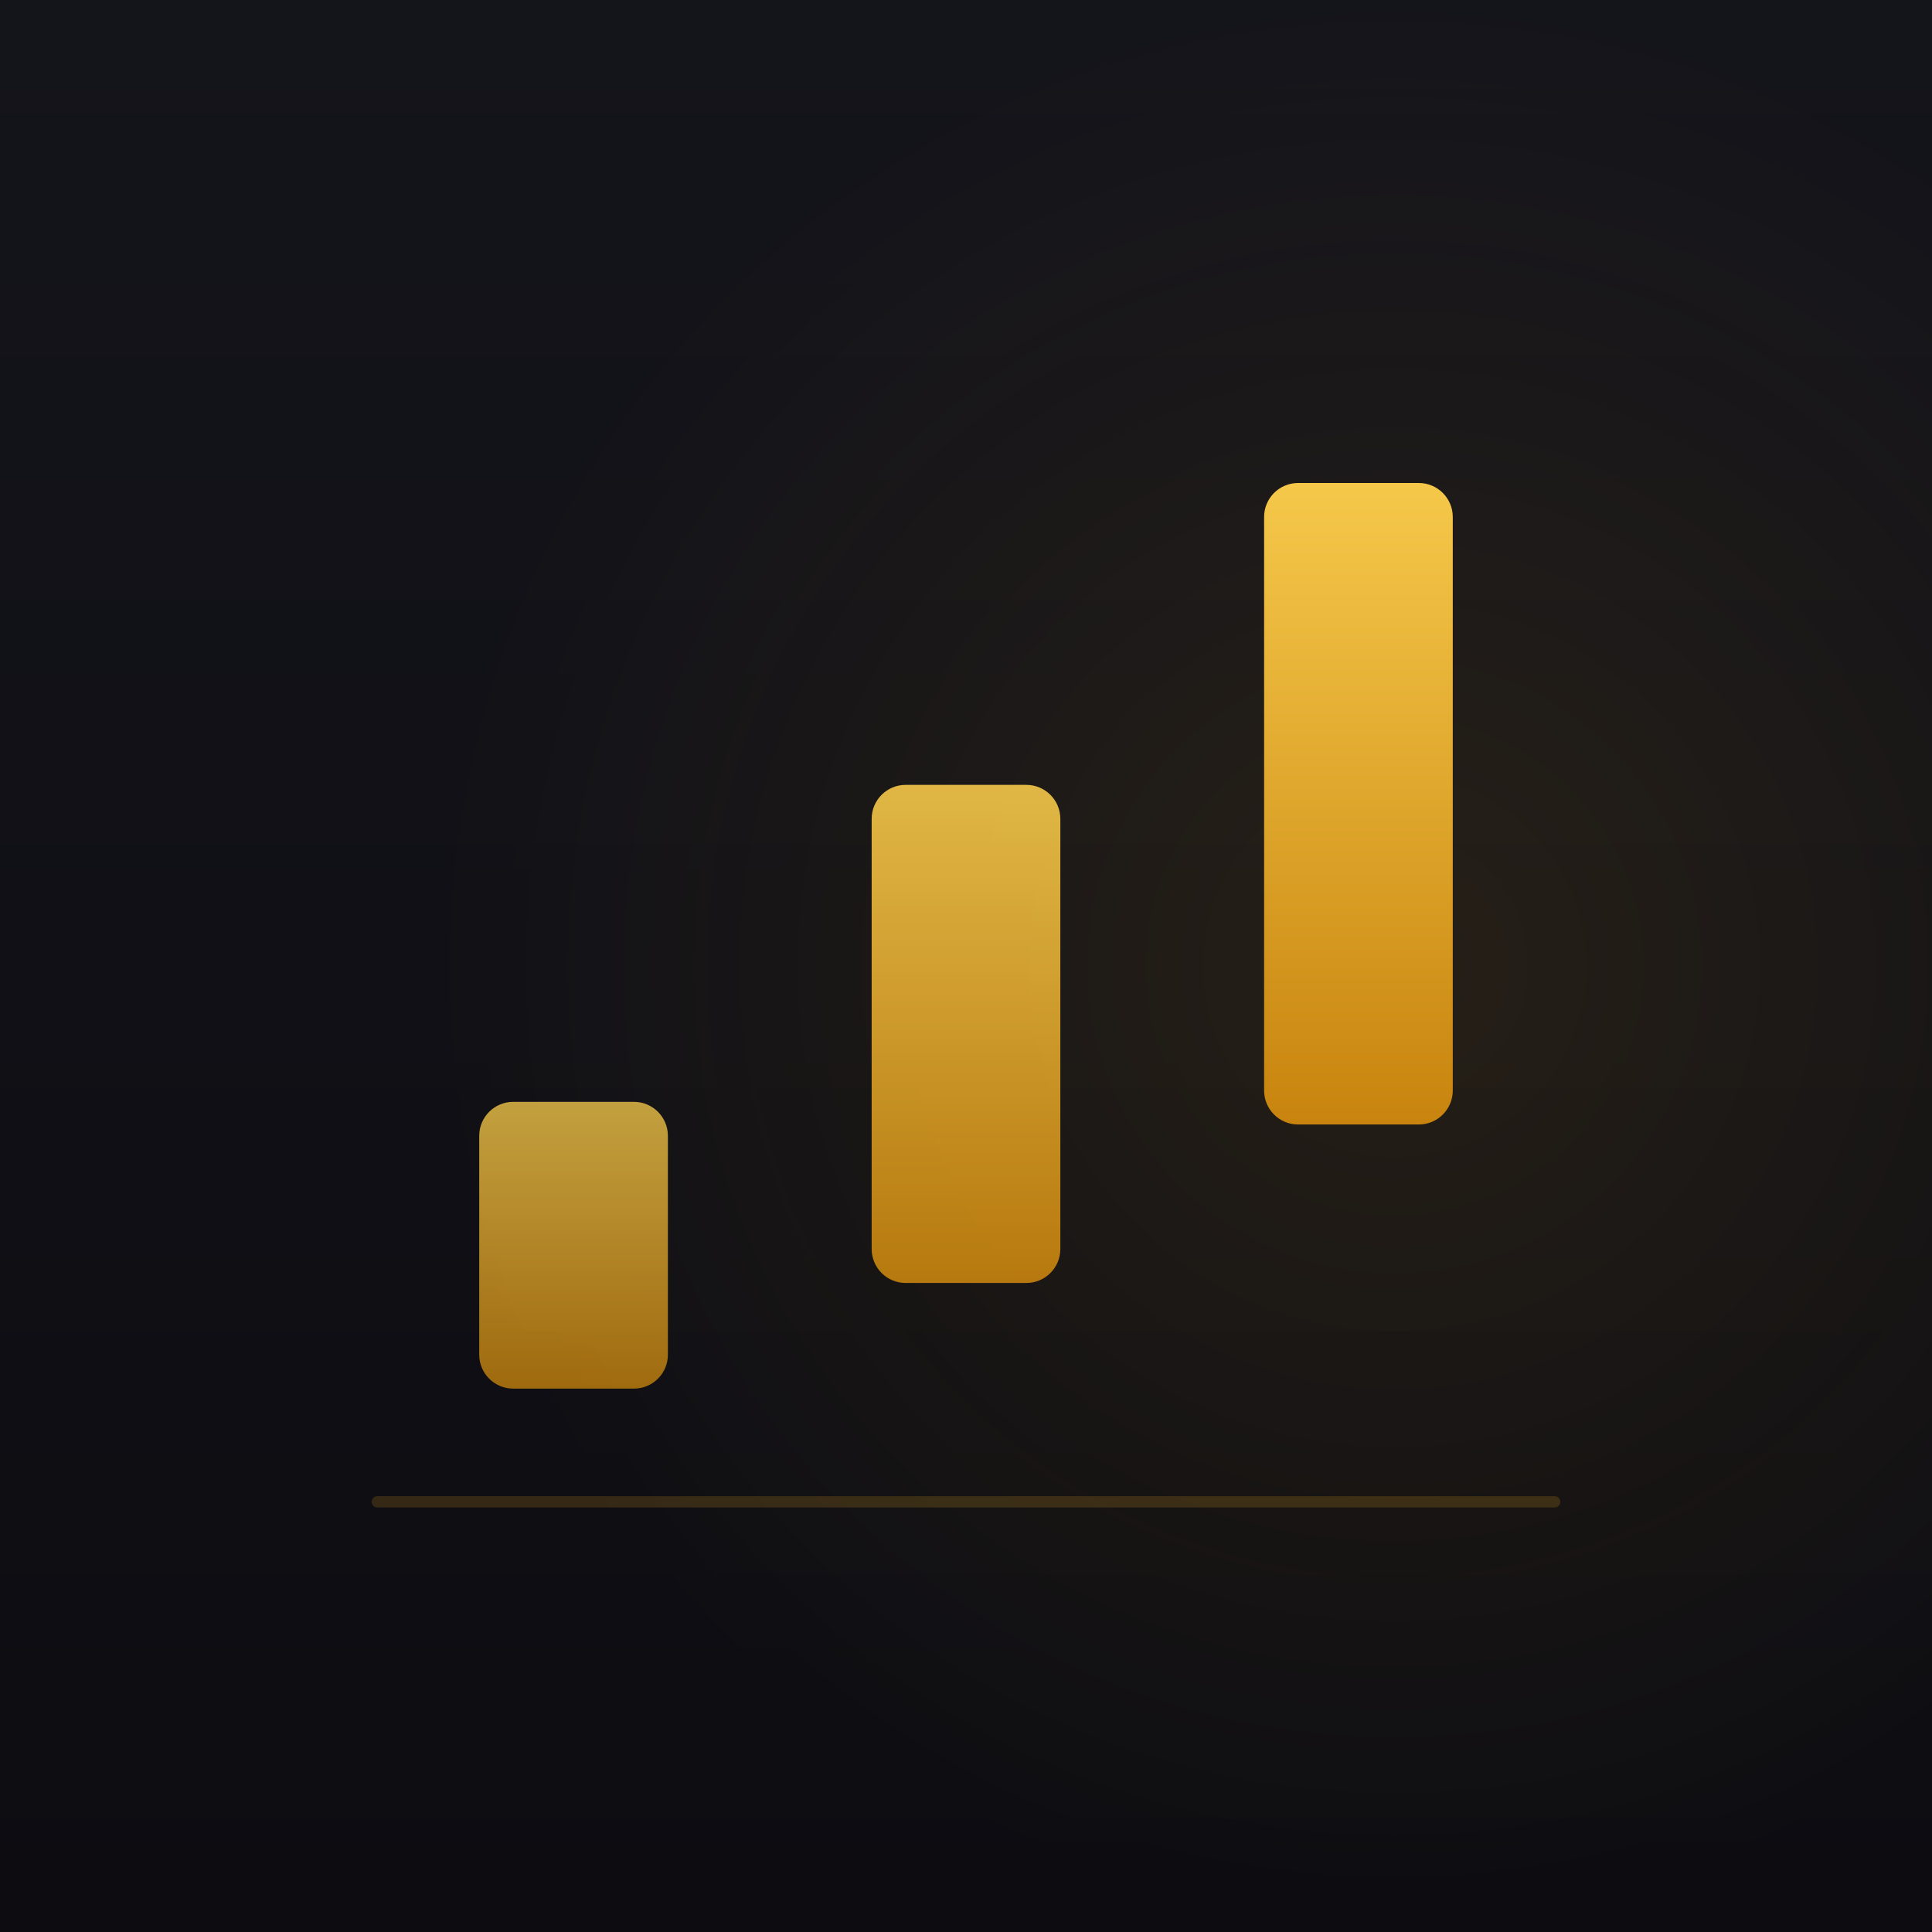
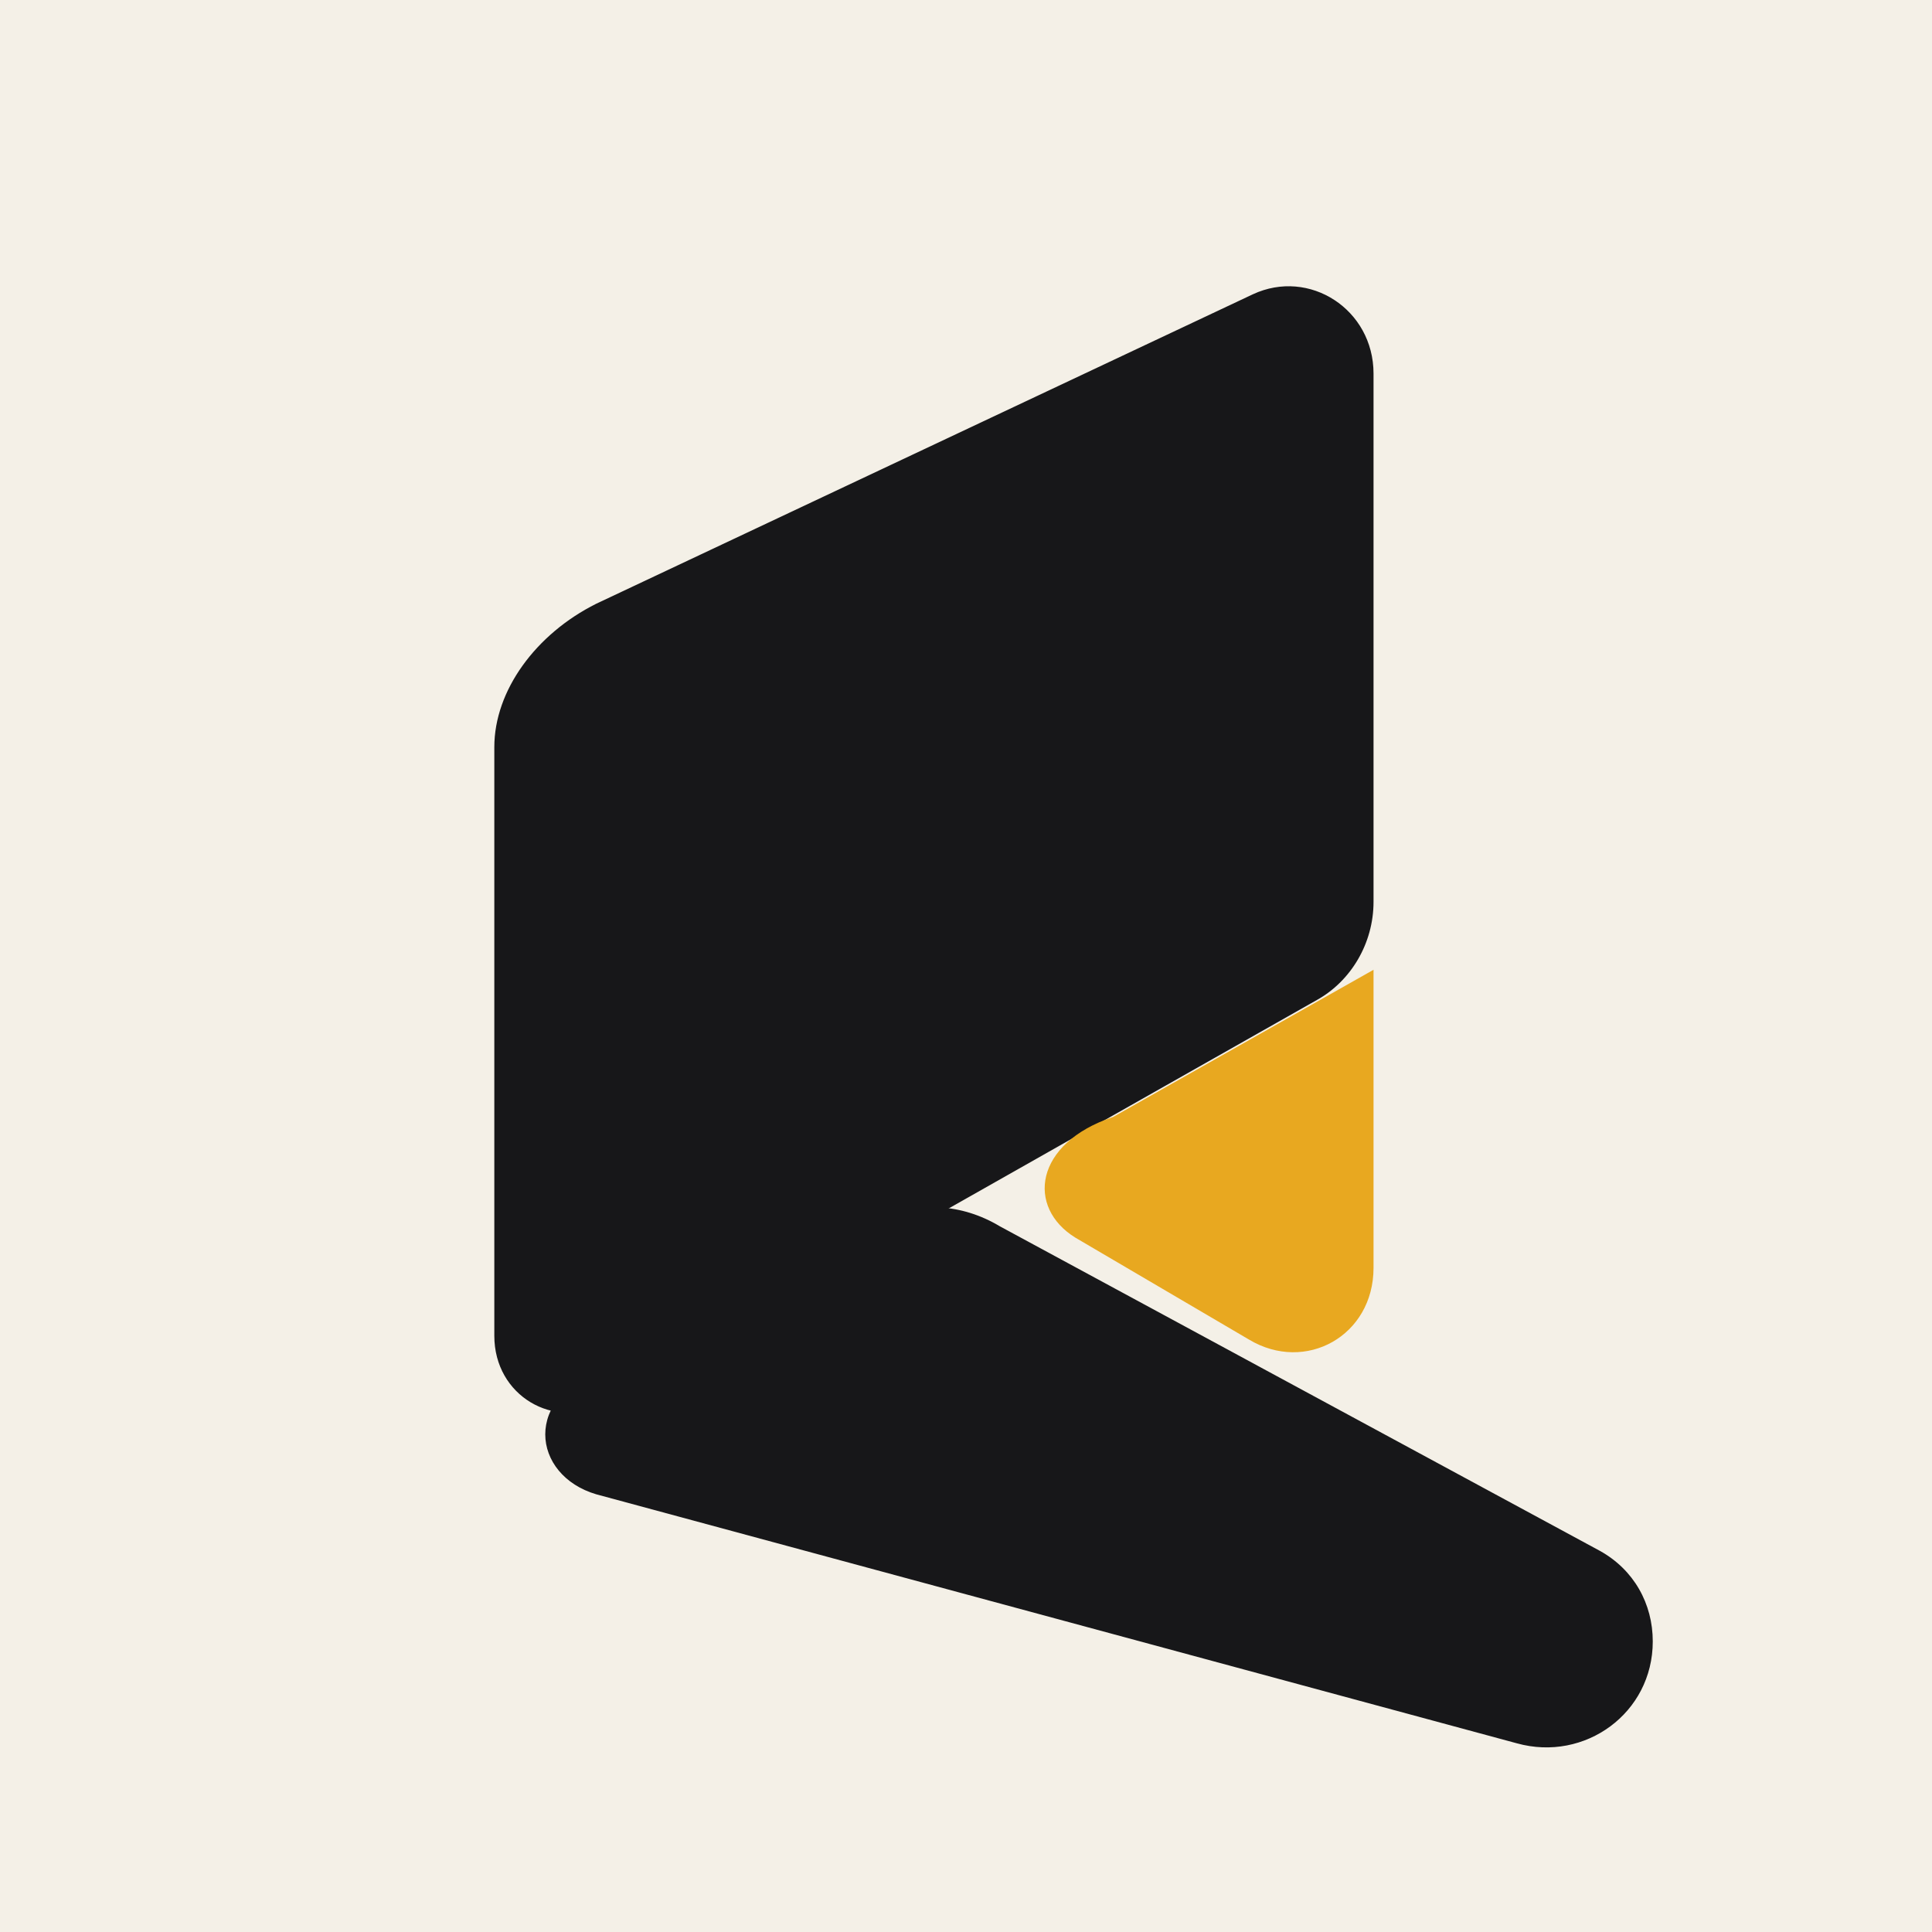
<svg xmlns="http://www.w3.org/2000/svg" viewBox="0 0 512 512">
-   <defs>
-     <linearGradient id="bg" x1="0" y1="0" x2="0" y2="1">
-       <stop offset="0%" stop-color="#14141B" />
-       <stop offset="100%" stop-color="#0C0C11" />
-     </linearGradient>
-     <linearGradient id="mark" x1="0" y1="0" x2="0" y2="1">
-       <stop offset="0%" stop-color="#F5C84A" />
-       <stop offset="100%" stop-color="#C8840E" />
-     </linearGradient>
-     <radialGradient id="glow" cx="0.72" cy="0.5" r="0.5">
-       <stop offset="0%" stop-color="#E8A820" stop-opacity="0.10" />
-       <stop offset="100%" stop-color="#E8A820" stop-opacity="0" />
-     </radialGradient>
-   </defs>
-   <rect width="512" height="512" fill="url(#bg)" />
-   <rect width="512" height="512" fill="url(#glow)" />
-   <line x1="100" y1="398" x2="412" y2="398" stroke="#E8A820" stroke-width="3" stroke-linecap="round" opacity="0.18" />
-   <line x1="152" y1="292" x2="152" y2="274" stroke="url(#mark)" stroke-width="10" stroke-linecap="round" />
-   <line x1="152" y1="368" x2="152" y2="387" stroke="url(#mark)" stroke-width="10" stroke-linecap="round" />
-   <rect x="127" y="292" width="50" height="76" rx="9" fill="url(#mark)" opacity="0.78" />
-   <line x1="256" y1="208" x2="256" y2="182" stroke="url(#mark)" stroke-width="10" stroke-linecap="round" />
-   <line x1="256" y1="340" x2="256" y2="362" stroke="url(#mark)" stroke-width="10" stroke-linecap="round" />
-   <rect x="231" y="208" width="50" height="132" rx="9" fill="url(#mark)" opacity="0.90" />
-   <line x1="360" y1="128" x2="360" y2="88" stroke="url(#mark)" stroke-width="10" stroke-linecap="round" />
-   <line x1="360" y1="298" x2="360" y2="318" stroke="url(#mark)" stroke-width="10" stroke-linecap="round" />
-   <rect x="335" y="128" width="50" height="170" rx="9" fill="url(#mark)" />
+   <rect width="512" height="512" fill="#F4F0E7" />
+   <path d="M158 160 332 78c15-7 32 4 32 21v140c0 11-6 21-15 26L160 372c-13 7-29-2-29-18V198c0-15 11-30 27-38Z" fill="#171719" />
+   <path d="m295 296 69-39v79c0 18-18 28-33 19l-46-27c-13-8-11-25 10-32Z" fill="#E8A820" />
+   <path d="m161 362 72-38c10-6 22-5 32 1l159 86c9 5 14 14 14 24 0 19-18 32-36 27l-244-66c-17-5-20-26 3-34Z" fill="#171719" />
</svg>
